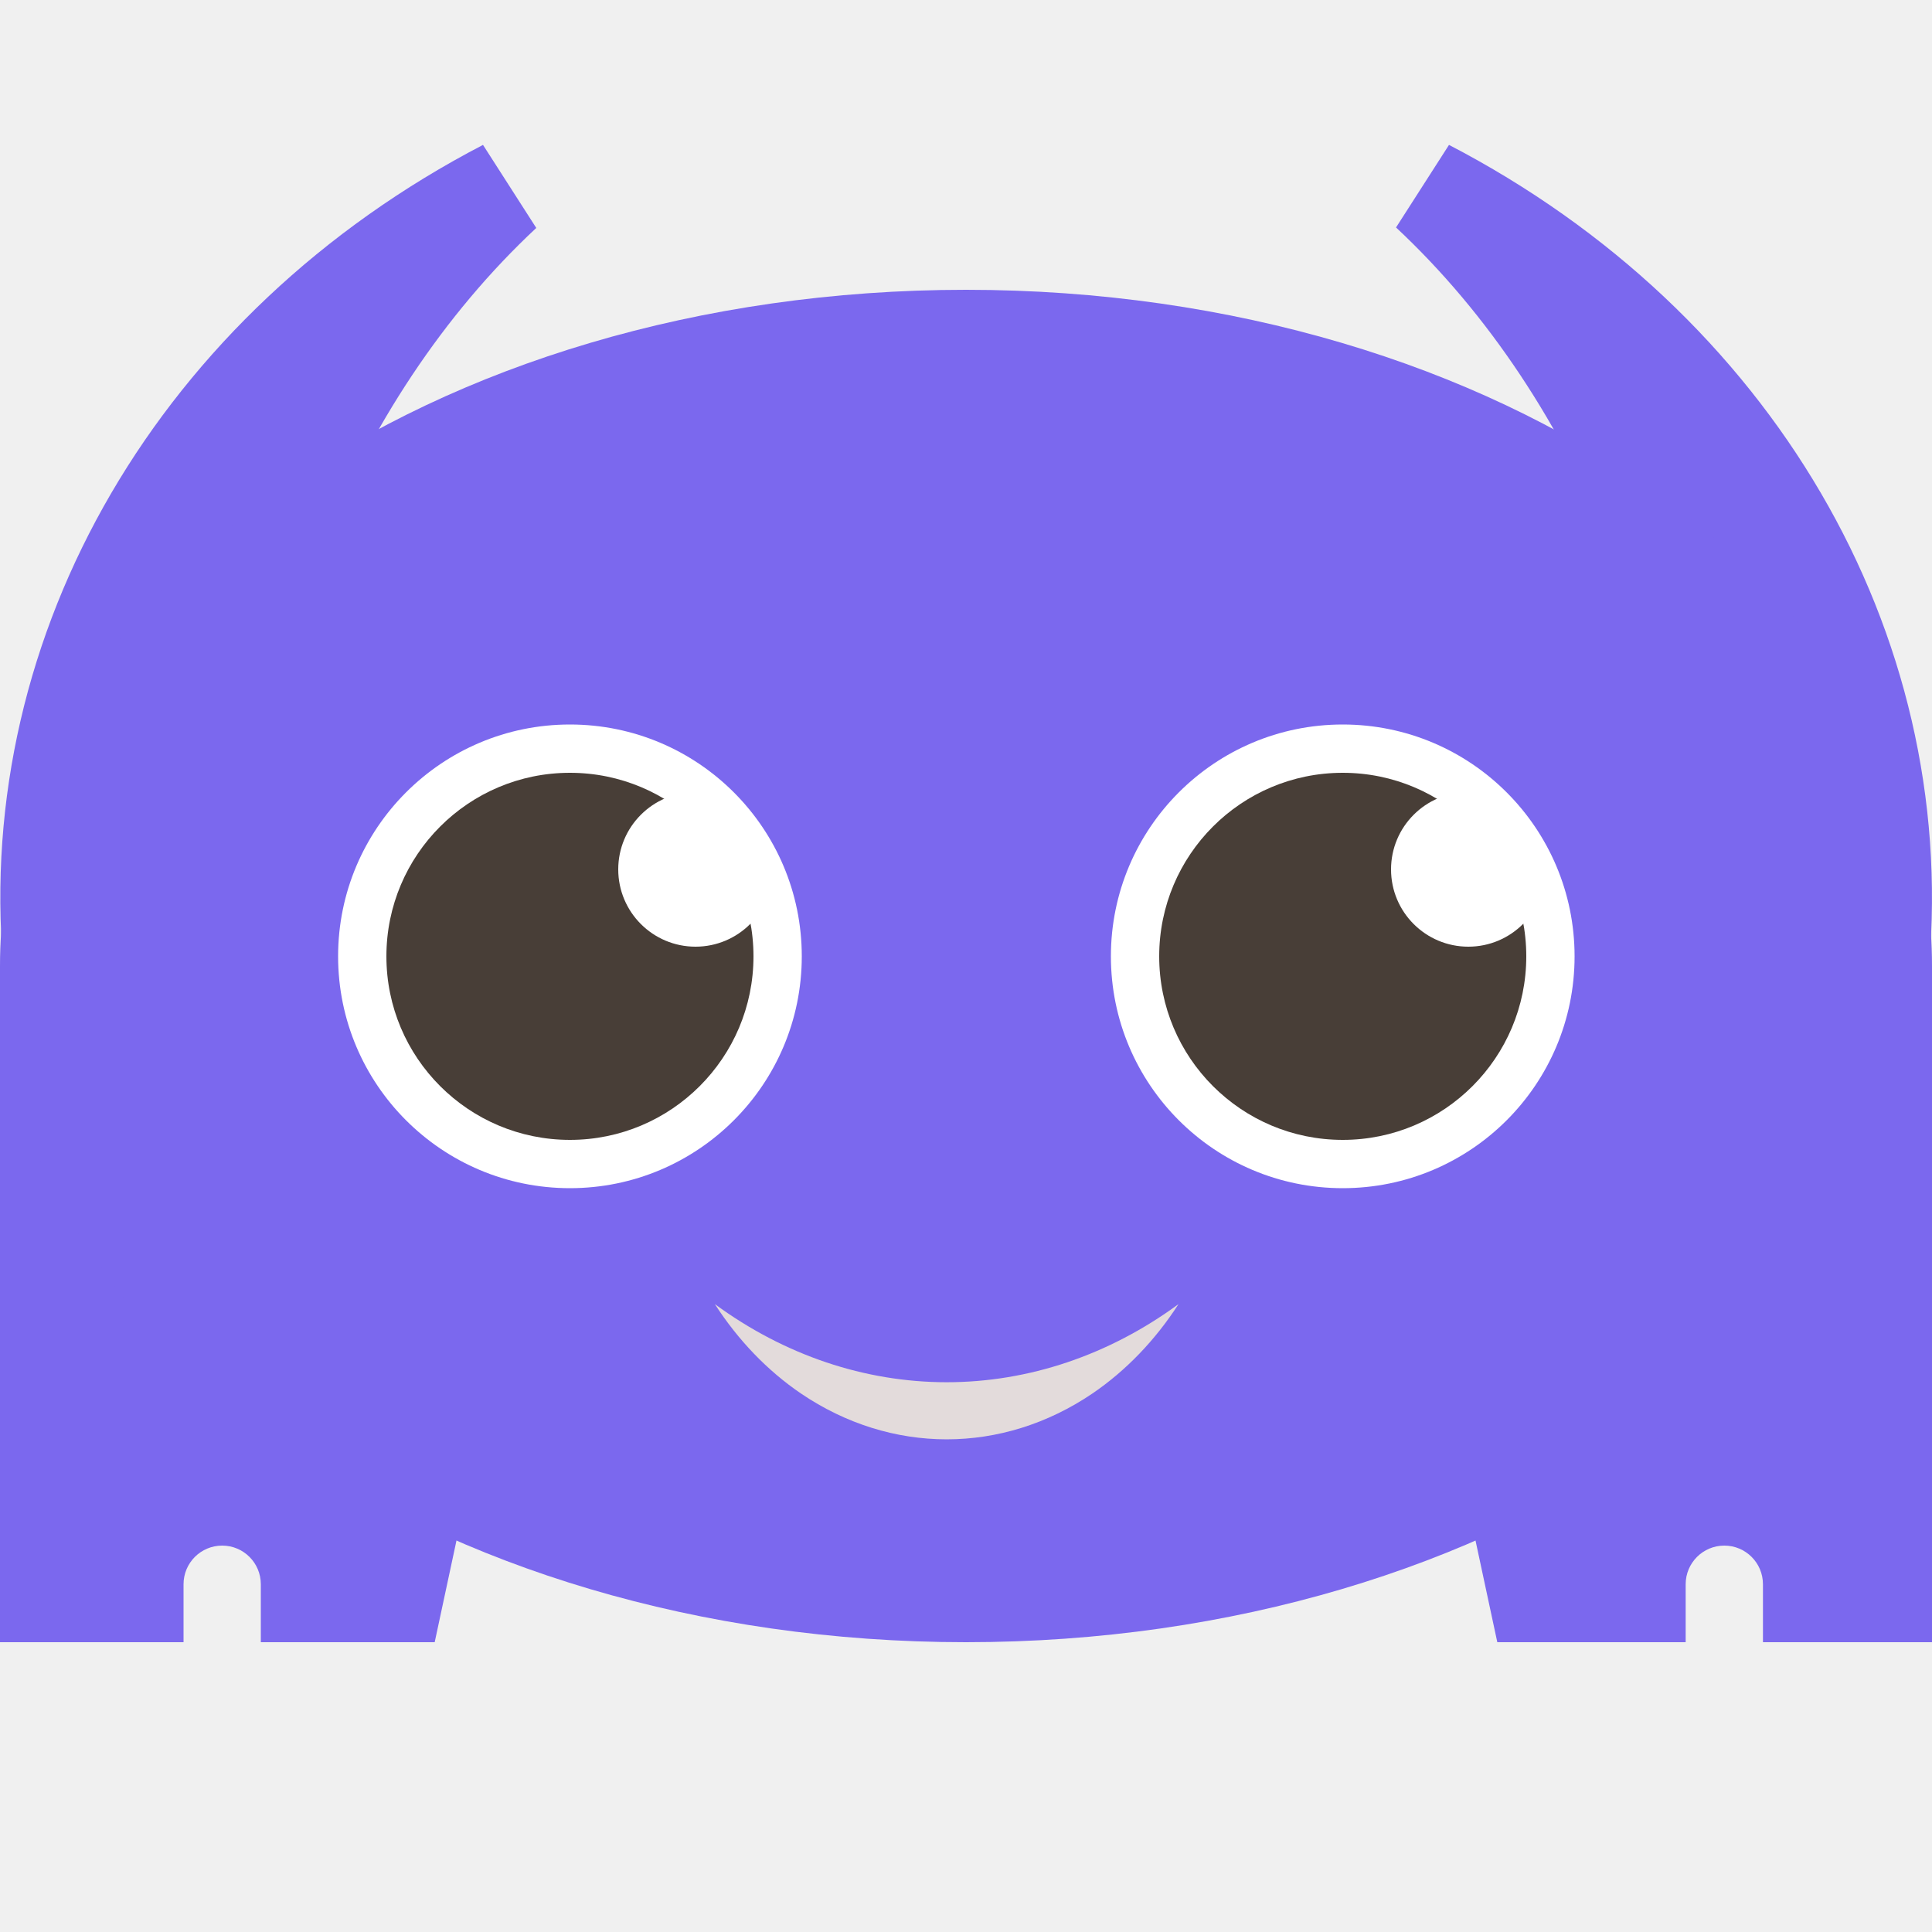
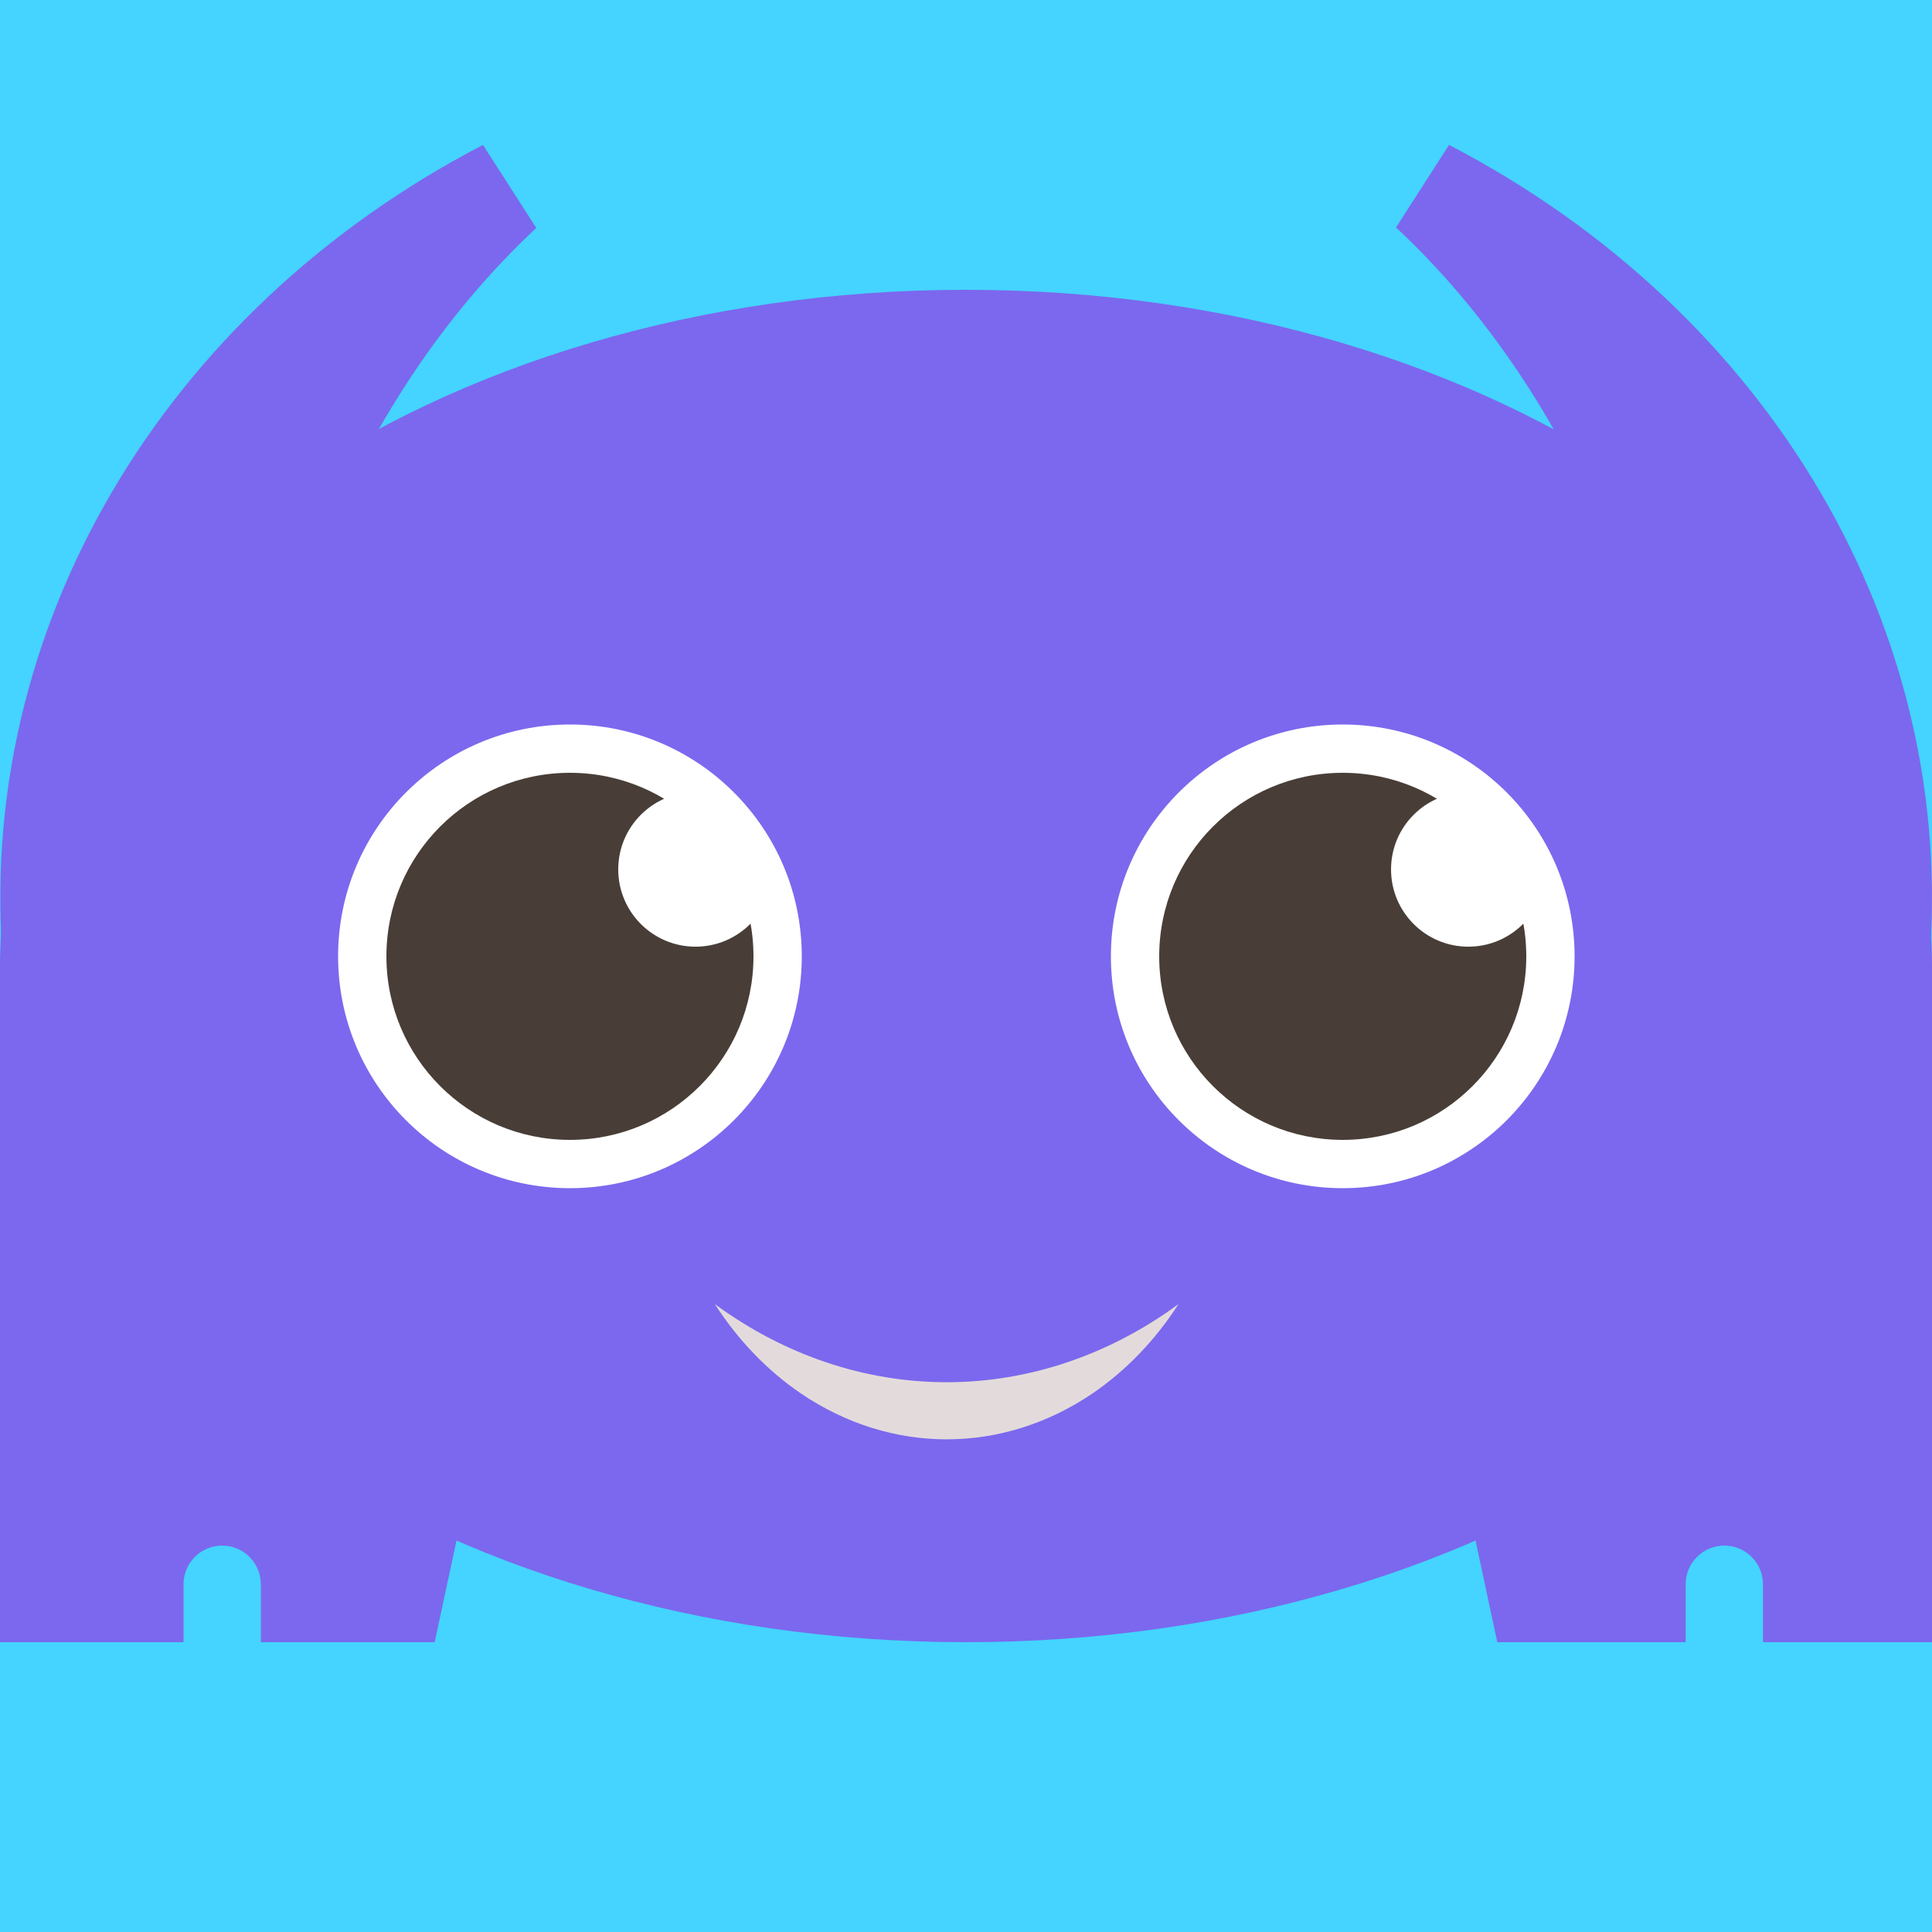
<svg xmlns="http://www.w3.org/2000/svg" width="200mm" height="200mm" viewBox="0 0 200 200" version="1.1" id="svg284">
  <defs id="defs281" />
-   <g id="layer1" transform="translate(100,87.5)">
+   <g id="layer3">
+     <rect style="display:inline;fill:#44d4ff;fill-opacity:1;stroke-width:0.397" id="rect204" width="300" height="300" x="-50" y="-50" />
+     <circle style="display:none;fill:#44d4ff;fill-opacity:1;stroke-width:0.397" id="path258" cx="100" cy="100" r="150" />
+   </g>
+   <g id="layer1" transform="translate(100,87.5)" style="display:inline">
    <path id="path296" style="fill:#7b68ee;fill-opacity:1;stroke-width:0.286" d="m -50,-72.5 c -33.369,17.354 -52.687,50.422 -49.657,85 h 24.657 c 0.021,-30.159 11.346,-58.514 30.515,-76.403 z m 100,0 -5.483,8.547 C 63.685,-46.045 74.999,-17.67 75,12.5 H 99.688 c 3.024,-34.584 -16.307,-67.653 -49.688,-85 z" />
    <path id="rect1196" style="display:none;fill:#7b68ee;fill-opacity:1;stroke-width:0.227" d="m -40,12.5 h -60 v 70 h 45" />
    <path id="rect1196-5" style="display:none;fill:#7b68ee;fill-opacity:1;stroke-width:0.227" d="m 40,12.5 h 60 V 82.5 H 55" />
    <path id="rect1196-1" style="fill:#7b68ee;fill-opacity:1;stroke-width:0.227" d="M -100 12.5 L -100 82.5 L -81 82.5 L -81 76.5 A 4 4 0 0 1 -77 72.5 A 4 4 0 0 1 -73 76.5 L -73 82.5 L -55 82.5 L -40 12.5 L -100 12.5 z " transform="translate(1.0833333e-6)" />
    <path id="rect1196-5-9" style="display:inline;fill:#7b68ee;fill-opacity:1;stroke-width:0.227" d="M 40 12.5 L 55 82.5 L 74.5 82.5 L 74.5 76.5 A 4 4 0 0 1 78.5 72.5 A 4 4 0 0 1 82.5 76.5 L 82.5 82.5 L 100 82.5 L 100 12.5 L 40 12.5 z " transform="translate(1.0833333e-6)" />
  </g>
  <g id="layer2" transform="translate(100,87.5)" style="display:inline">
    <ellipse style="display:inline;fill:#7b68ee;fill-opacity:1;stroke-width:0.286" id="path292" cx="8.8817842e-15" cy="12.5" rx="100" ry="70" />
    <path id="path292-2" style="display:none;fill:#7b68ee;fill-opacity:1;stroke-width:0.286" d="M 19.89,-56.1 A 20,20 0 0 1 9.765625e-5,-37.5 20,20 0 0 1 -19.89,-56.096 100,70 0 0 0 -100,12.5 100,70 0 0 0 9.765625e-5,82.5 100,70 0 0 0 100,12.5 100,70 0 0 0 19.89,-56.1 Z" />
    <ellipse style="display:none;fill:#00f6f6;fill-opacity:1;stroke-width:0.265" id="path8266" cx="0" cy="-57.5" rx="8" ry="10" />
  </g>
  <g id="layer4">
    <path id="path471-3" style="display:inline;fill:#ffffff;stroke-width:0.317" d="m -41,-12.5 a 24,24 0 0 0 -24,24 24,24 0 0 0 24,24 24,24 0 0 0 24,-24 24,24 0 0 0 -24,-24 z m 80,0 A 24,24 0 0 0 15,11.5 24,24 0 0 0 39,35.5 24,24 0 0 0 63,11.5 24,24 0 0 0 39,-12.5 Z" transform="translate(100,87.5)" />
    <circle style="fill:#483e37;stroke-width:0.356" id="path683" cx="59" cy="99" r="19" />
    <circle style="fill:#ffffff;stroke-width:0.265" id="path689" cx="72" cy="90" r="8" />
    <circle style="fill:#483e37;stroke-width:0.356" id="path683-6" cx="139" cy="99" r="19" />
    <circle style="fill:#ffffff;stroke-width:0.265" id="path689-7" cx="152" cy="90" r="8" />
  </g>
  <g id="layer5">
    <path id="path1702-2" style="fill:#e3dbdb;stroke-width:0.354" d="m 74,135 a 30.197,35.474 0 0 0 8.902,9.247 30.197,35.474 0 0 0 30.197,0 30.197,35.474 0 0 0 8.901,-9.247 45.296,53.212 0 0 1 -24,8.088 A 45.296,53.212 0 0 1 74,135 Z" />
  </g>
</svg>
